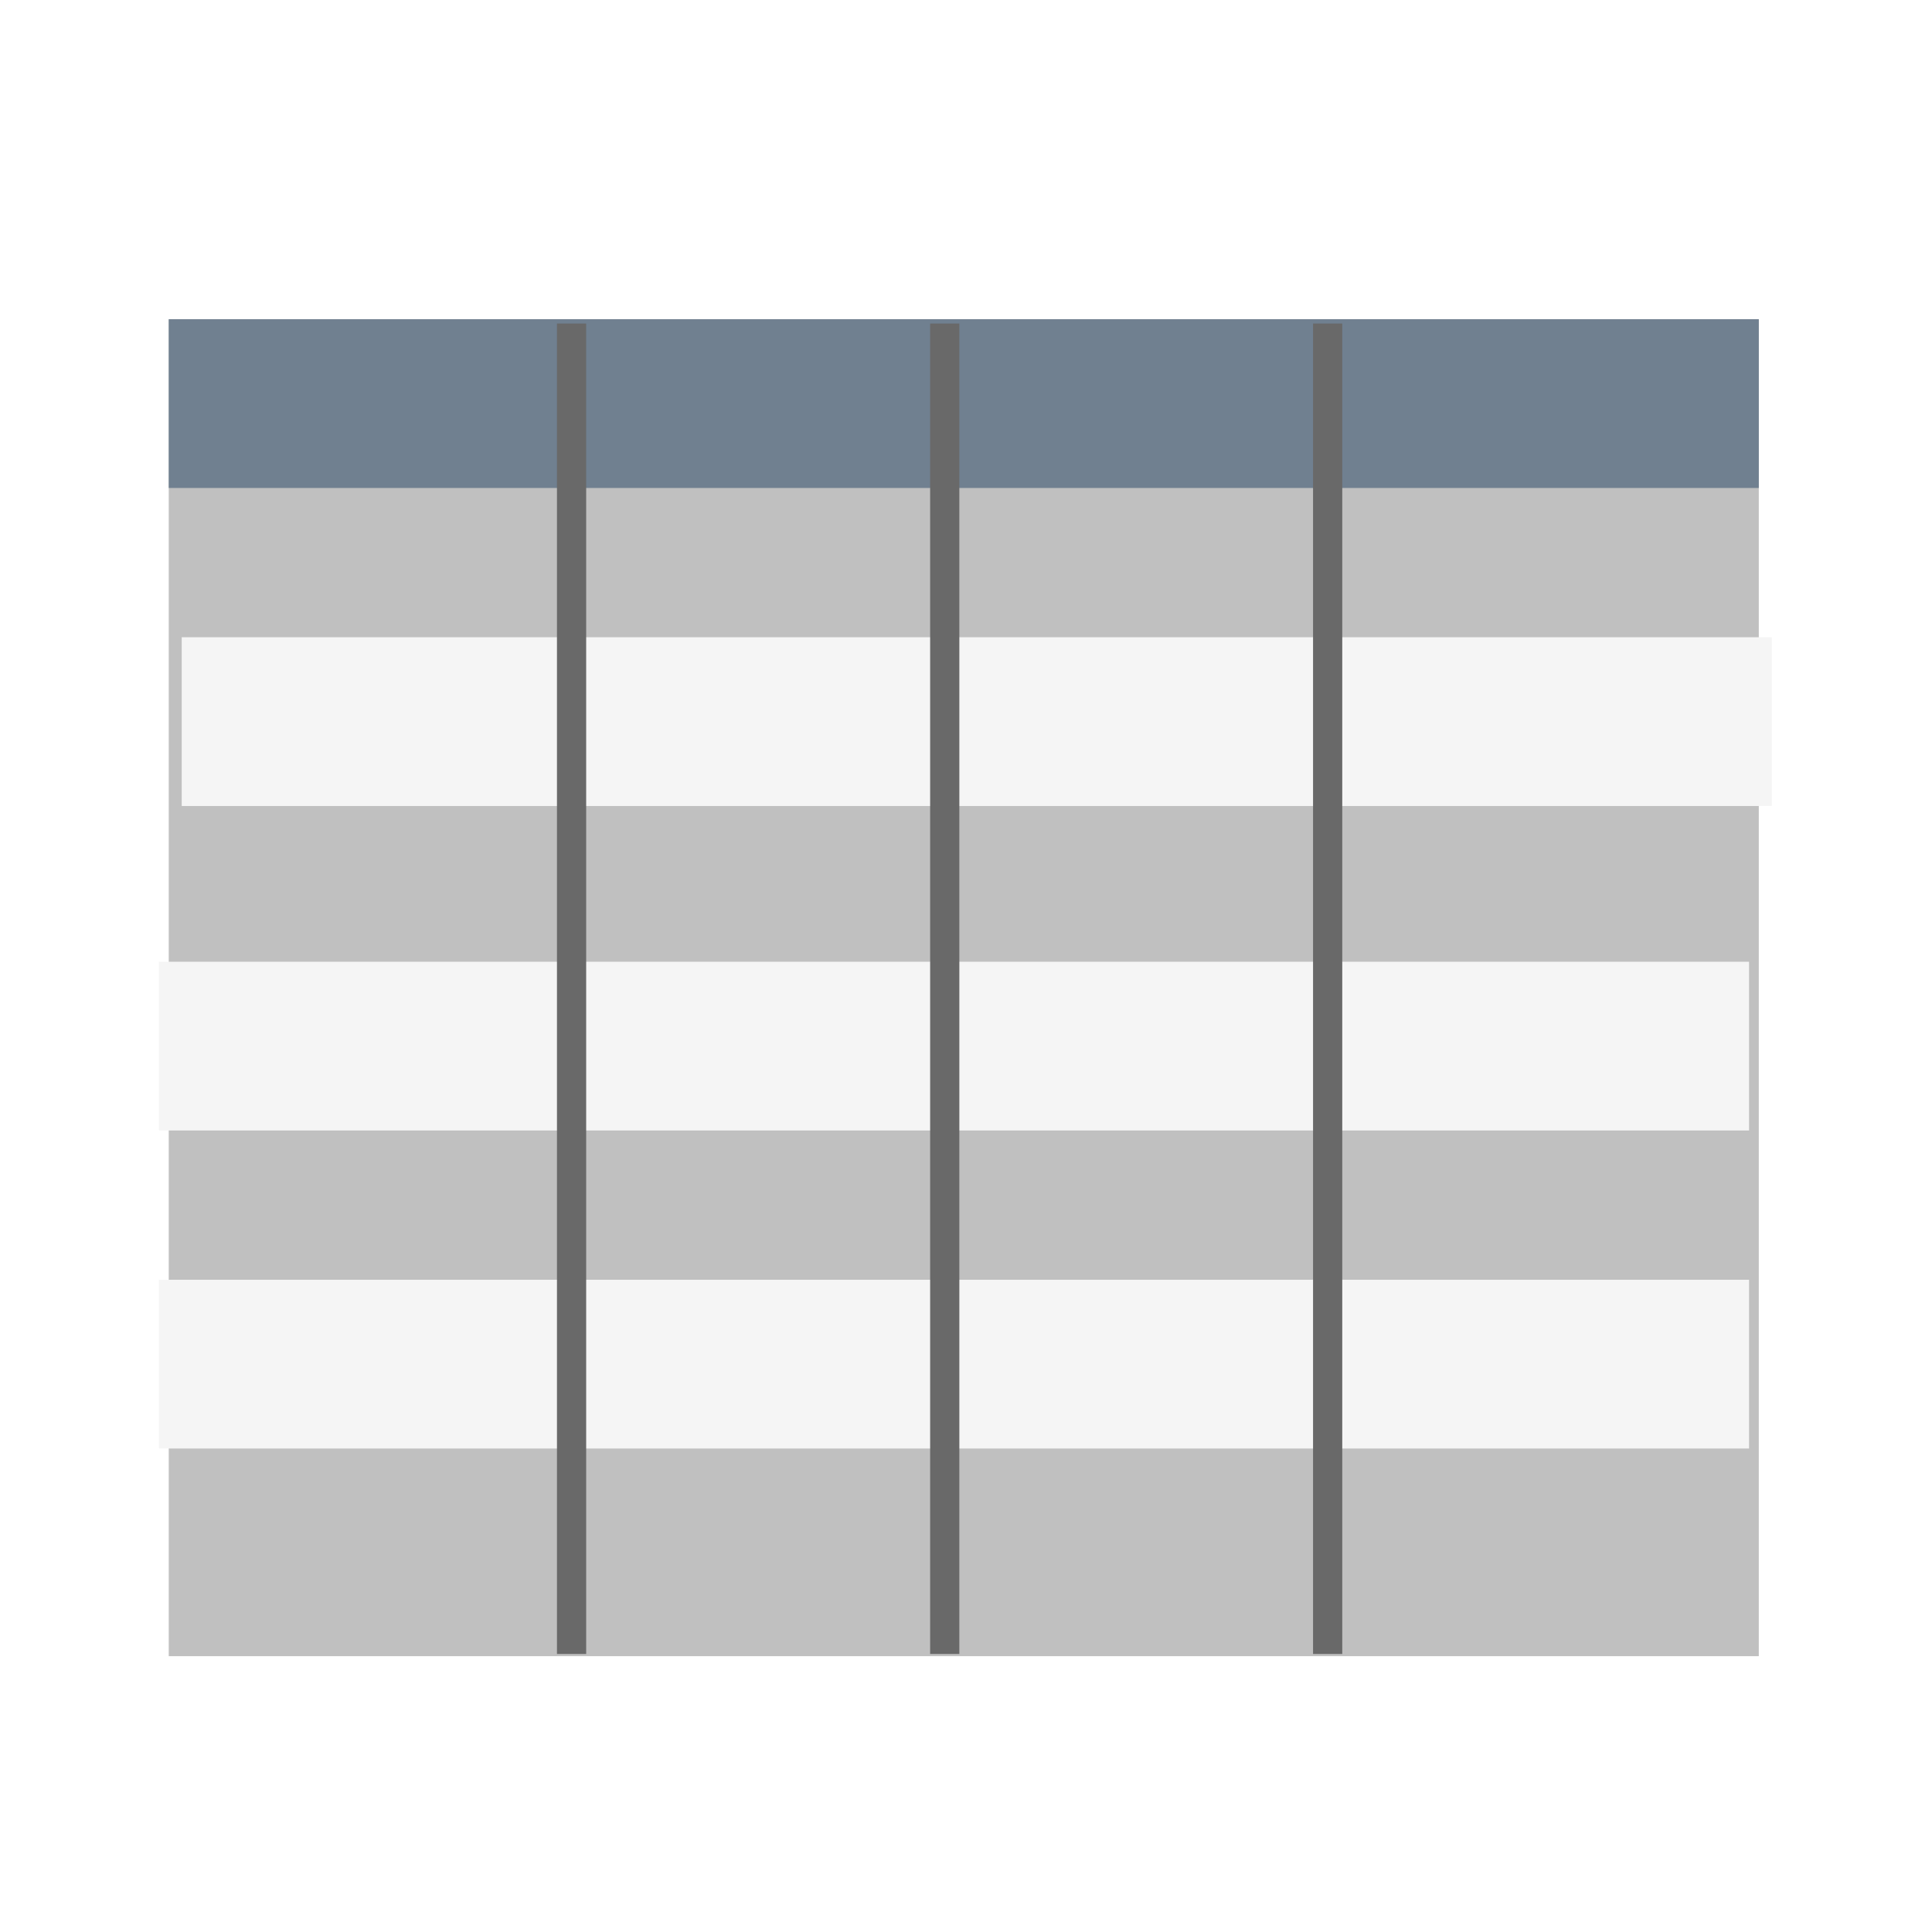
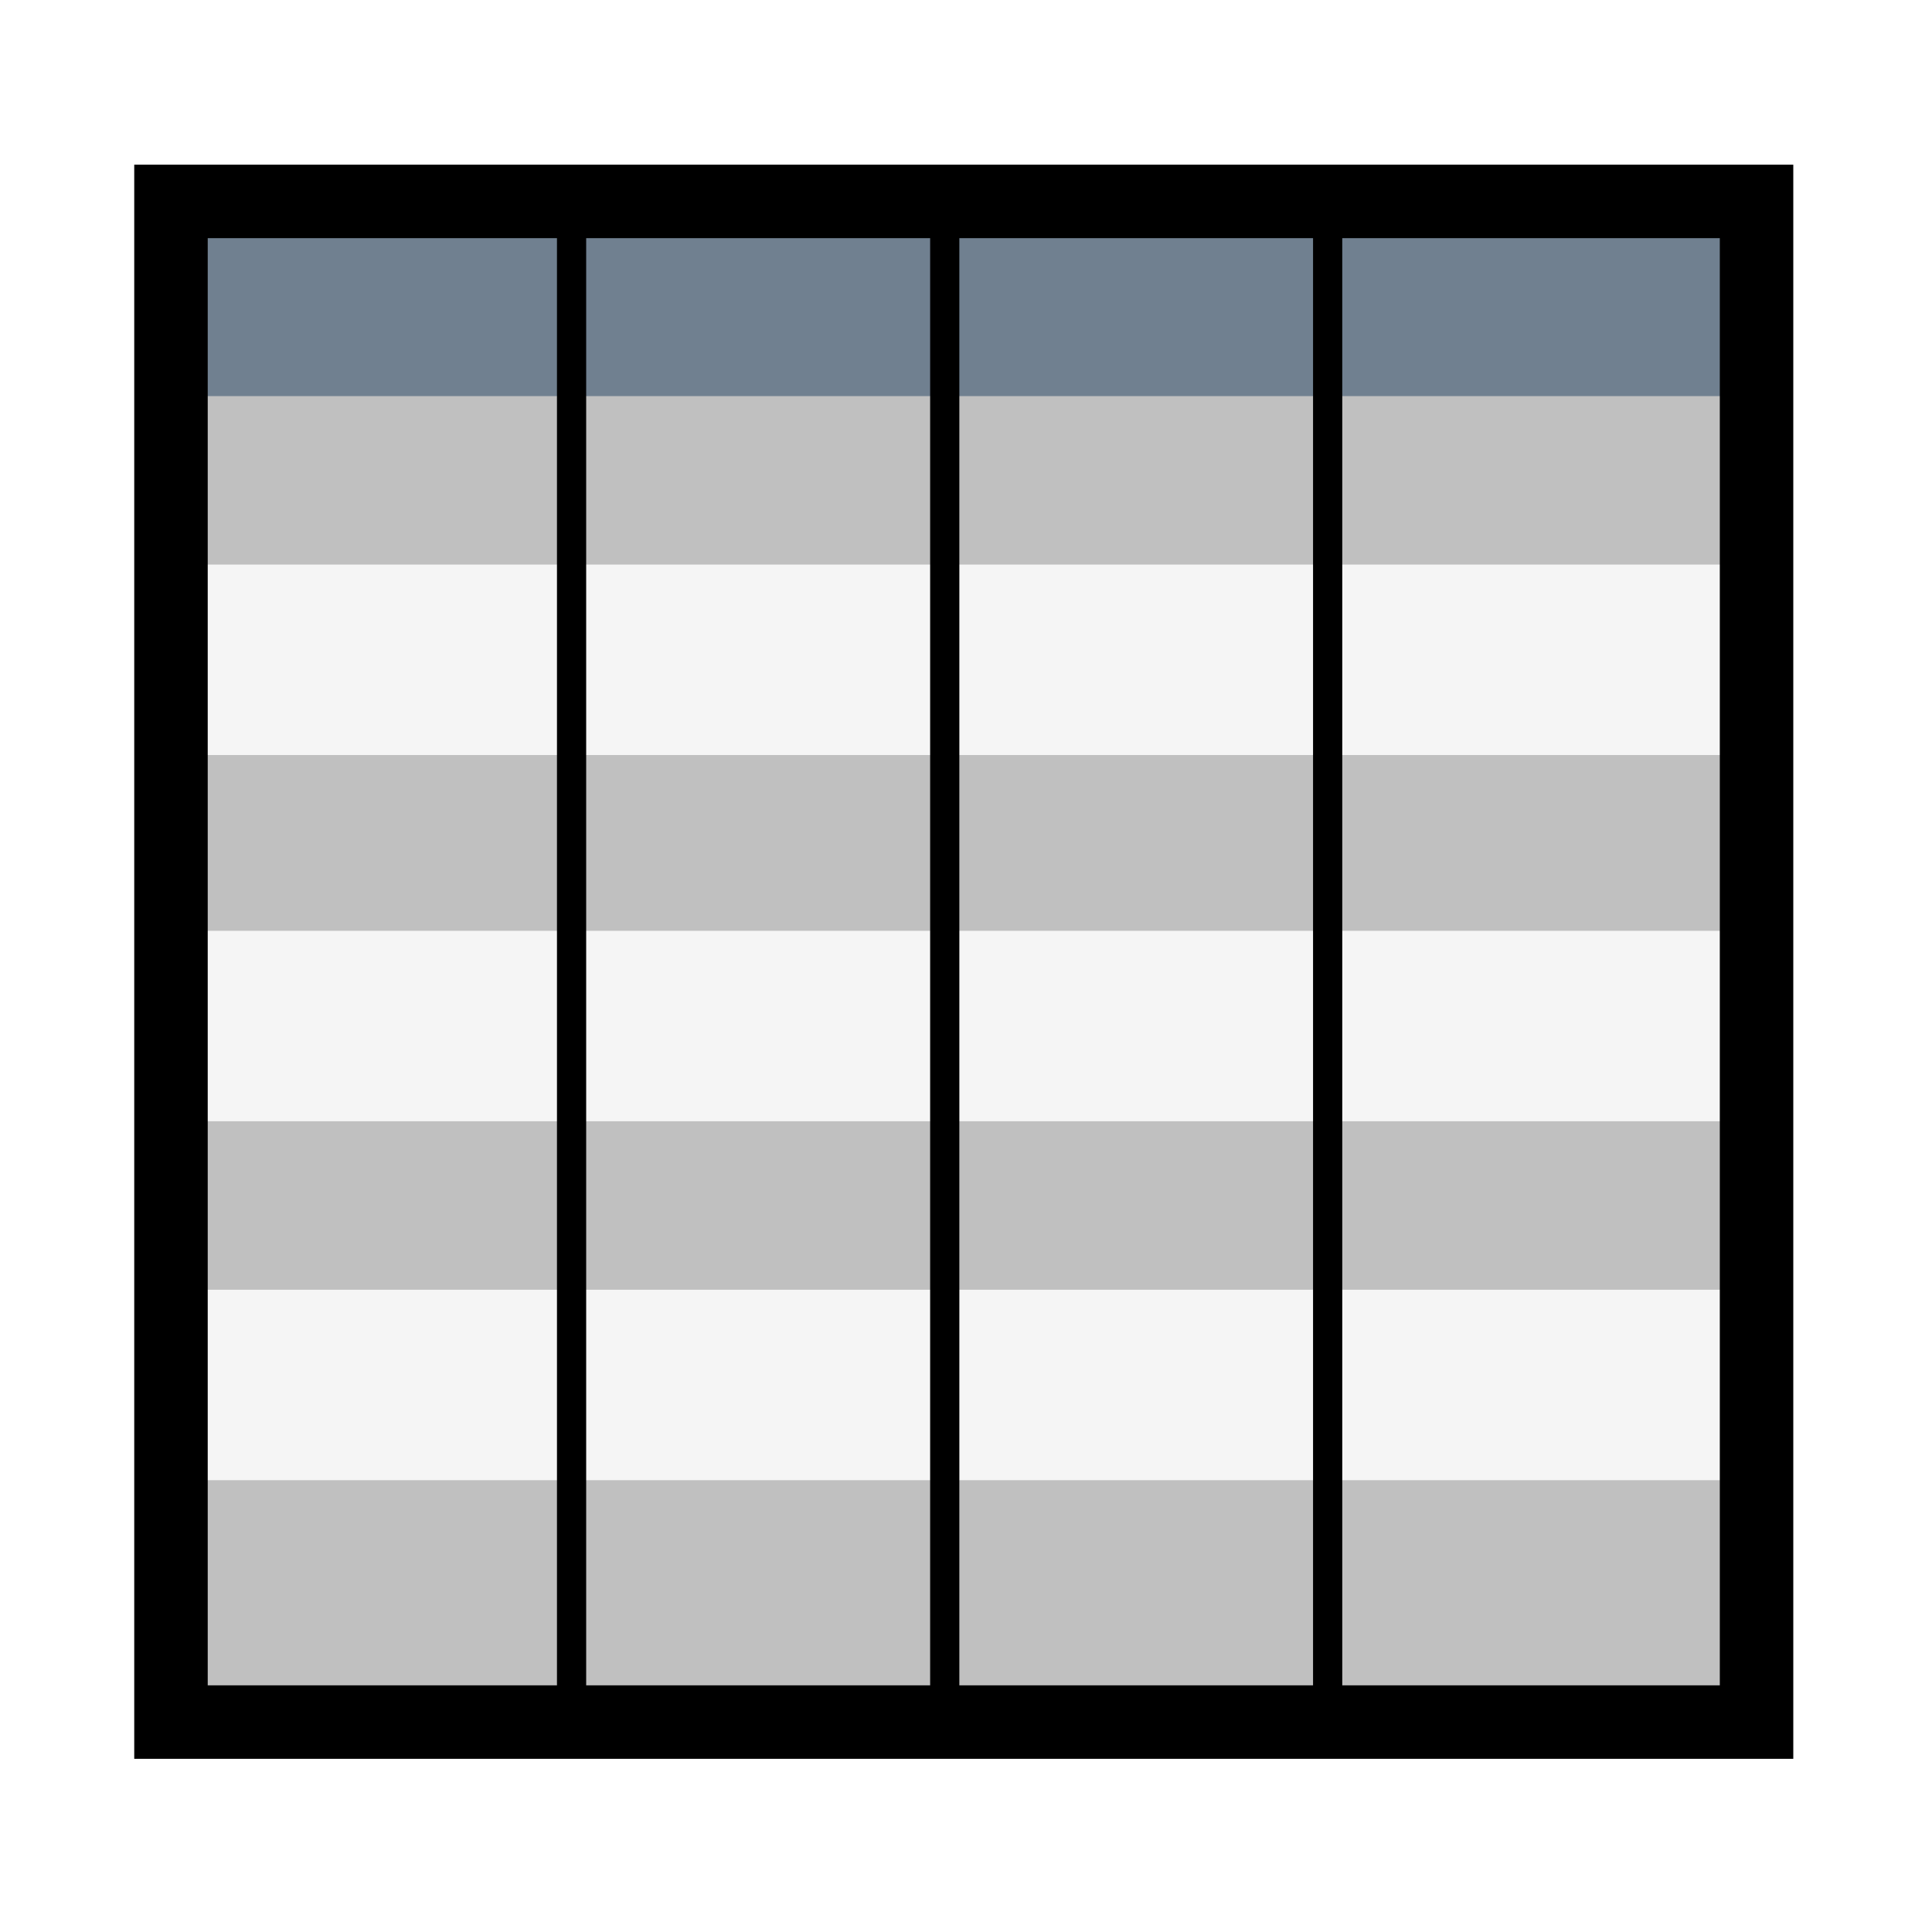
<svg xmlns="http://www.w3.org/2000/svg" viewBox="0 -256 1792 1792" id="svg3447" version="1.1" width="100%" height="100%" hola_ext_inject="disabled">
  <defs id="defs3455" />
-   <g id="g836" transform="translate(-81.26602,9.029557)">
+   <g id="g836" transform="matrix(1,0,0,1.128641,-81.26602,-100.3126)">
    <rect y="31.074" x="237.778" height="1240.059" width="1474.828" id="rect812" style="color:#000000;clip-rule:nonzero;display:inline;overflow:visible;visibility:visible;opacity:1;isolation:auto;mix-blend-mode:normal;color-interpolation:sRGB;color-interpolation-filters:linearRGB;solid-color:#000000;solid-opacity:1;fill:#c0c0c0;fill-opacity:1;fill-rule:evenodd;stroke:none;stroke-width:4.461;stroke-linecap:butt;stroke-linejoin:miter;stroke-miterlimit:4;stroke-dasharray:8.921, 8.921;stroke-dashoffset:0;stroke-opacity:1;color-rendering:auto;image-rendering:auto;shape-rendering:auto;text-rendering:auto;enable-background:accumulate" />
    <rect style="color:#000000;clip-rule:nonzero;display:inline;overflow:visible;visibility:visible;opacity:1;isolation:auto;mix-blend-mode:normal;color-interpolation:sRGB;color-interpolation-filters:linearRGB;solid-color:#000000;solid-opacity:1;fill:#708090;fill-opacity:1;fill-rule:evenodd;stroke:none;stroke-width:4;stroke-linecap:butt;stroke-linejoin:miter;stroke-miterlimit:4;stroke-dasharray:8, 8;stroke-dashoffset:0;stroke-opacity:1;color-rendering:auto;image-rendering:auto;shape-rendering:auto;text-rendering:auto;enable-background:accumulate" id="rect826" width="1474.828" height="156.512" x="237.778" y="31.074" />
    <rect y="326.039" x="249.818" height="156.512" width="1474.828" id="rect814" style="color:#000000;clip-rule:nonzero;display:inline;overflow:visible;visibility:visible;opacity:1;isolation:auto;mix-blend-mode:normal;color-interpolation:sRGB;color-interpolation-filters:linearRGB;solid-color:#000000;solid-opacity:1;fill:#f5f5f5;fill-opacity:1;fill-rule:evenodd;stroke:none;stroke-width:4;stroke-linecap:butt;stroke-linejoin:miter;stroke-miterlimit:4;stroke-dasharray:8, 8;stroke-dashoffset:0;stroke-opacity:1;color-rendering:auto;image-rendering:auto;shape-rendering:auto;text-rendering:auto;enable-background:accumulate" />
    <rect style="color:#000000;clip-rule:nonzero;display:inline;overflow:visible;visibility:visible;opacity:1;isolation:auto;mix-blend-mode:normal;color-interpolation:sRGB;color-interpolation-filters:linearRGB;solid-color:#000000;solid-opacity:1;fill:#f5f5f5;fill-opacity:1;fill-rule:evenodd;stroke:none;stroke-width:4;stroke-linecap:butt;stroke-linejoin:miter;stroke-miterlimit:4;stroke-dasharray:8, 8;stroke-dashoffset:0;stroke-opacity:1;color-rendering:auto;image-rendering:auto;shape-rendering:auto;text-rendering:auto;enable-background:accumulate" id="rect816" width="1474.828" height="156.512" x="228.749" y="627.025" />
    <rect y="921.99" x="228.749" height="156.512" width="1474.828" id="rect818" style="color:#000000;clip-rule:nonzero;display:inline;overflow:visible;visibility:visible;opacity:1;isolation:auto;mix-blend-mode:normal;color-interpolation:sRGB;color-interpolation-filters:linearRGB;solid-color:#000000;solid-opacity:1;fill:#f5f5f5;fill-opacity:1;fill-rule:evenodd;stroke:none;stroke-width:4;stroke-linecap:butt;stroke-linejoin:miter;stroke-miterlimit:4;stroke-dasharray:8, 8;stroke-dashoffset:0;stroke-opacity:1;color-rendering:auto;image-rendering:auto;shape-rendering:auto;text-rendering:auto;enable-background:accumulate" />
-     <rect y="35.054" x="597.872" height="1234.04" width="27.089" id="rect820" style="color:#000000;clip-rule:nonzero;display:inline;overflow:visible;visibility:visible;opacity:1;isolation:auto;mix-blend-mode:normal;color-interpolation:sRGB;color-interpolation-filters:linearRGB;solid-color:#000000;solid-opacity:1;fill:#696969;fill-opacity:1;fill-rule:evenodd;stroke:none;stroke-width:4;stroke-linecap:butt;stroke-linejoin:miter;stroke-miterlimit:4;stroke-dasharray:8, 8;stroke-dashoffset:0;stroke-opacity:1;color-rendering:auto;image-rendering:auto;shape-rendering:auto;text-rendering:auto;enable-background:accumulate" />
-     <rect style="color:#000000;clip-rule:nonzero;display:inline;overflow:visible;visibility:visible;opacity:1;isolation:auto;mix-blend-mode:normal;color-interpolation:sRGB;color-interpolation-filters:linearRGB;solid-color:#000000;solid-opacity:1;fill:#696969;fill-opacity:1;fill-rule:evenodd;stroke:none;stroke-width:4;stroke-linecap:butt;stroke-linejoin:miter;stroke-miterlimit:4;stroke-dasharray:8, 8;stroke-dashoffset:0;stroke-opacity:1;color-rendering:auto;image-rendering:auto;shape-rendering:auto;text-rendering:auto;enable-background:accumulate" id="rect822" width="27.089" height="1234.04" x="944.005" y="35.054" />
-     <rect y="35.054" x="1299.168" height="1234.04" width="27.089" id="rect824" style="color:#000000;clip-rule:nonzero;display:inline;overflow:visible;visibility:visible;opacity:1;isolation:auto;mix-blend-mode:normal;color-interpolation:sRGB;color-interpolation-filters:linearRGB;solid-color:#000000;solid-opacity:1;fill:#696969;fill-opacity:1;fill-rule:evenodd;stroke:none;stroke-width:4;stroke-linecap:butt;stroke-linejoin:miter;stroke-miterlimit:4;stroke-dasharray:8, 8;stroke-dashoffset:0;stroke-opacity:1;color-rendering:auto;image-rendering:auto;shape-rendering:auto;text-rendering:auto;enable-background:accumulate" />
+     <rect y="35.054" x="597.872" height="1234.04" width="27.089" id="rect820" style="color:#000000;clip-rule:nonzero;display:inline;overflow:visible;visibility:visible;opacity:1;isolation:auto;mix-blend-mode:normal;color-interpolation:sRGB;color-interpolation-filters:linearRGB;solid-color:#000000;solid-opacity:1;fill:#000000;fill-opacity:1;fill-rule:evenodd;stroke:none;stroke-width:4;stroke-linecap:butt;stroke-linejoin:miter;stroke-miterlimit:4;stroke-dasharray:8, 8;stroke-dashoffset:0;stroke-opacity:1;color-rendering:auto;image-rendering:auto;shape-rendering:auto;text-rendering:auto;enable-background:accumulate" />
+     <rect style="color:#000000;clip-rule:nonzero;display:inline;overflow:visible;visibility:visible;opacity:1;isolation:auto;mix-blend-mode:normal;color-interpolation:sRGB;color-interpolation-filters:linearRGB;solid-color:#000000;solid-opacity:1;fill:#000000;fill-opacity:1;fill-rule:evenodd;stroke:none;stroke-width:4;stroke-linecap:butt;stroke-linejoin:miter;stroke-miterlimit:4;stroke-dasharray:8, 8;stroke-dashoffset:0;stroke-opacity:1;color-rendering:auto;image-rendering:auto;shape-rendering:auto;text-rendering:auto;enable-background:accumulate" id="rect822" width="27.089" height="1234.04" x="944.005" y="35.054" />
+     <rect y="35.054" x="1299.168" height="1234.04" width="27.089" id="rect824" style="color:#000000;clip-rule:nonzero;display:inline;overflow:visible;visibility:visible;opacity:1;isolation:auto;mix-blend-mode:normal;color-interpolation:sRGB;color-interpolation-filters:linearRGB;solid-color:#000000;solid-opacity:1;fill:#000000;fill-opacity:1;fill-rule:evenodd;stroke:none;stroke-width:4;stroke-linecap:butt;stroke-linejoin:miter;stroke-miterlimit:4;stroke-dasharray:8, 8;stroke-dashoffset:0;stroke-opacity:1;color-rendering:auto;image-rendering:auto;shape-rendering:auto;text-rendering:auto;enable-background:accumulate" />
  </g>
+   <rect style="color:#000000;clip-rule:nonzero;display:inline;overflow:visible;visibility:visible;opacity:1;isolation:auto;mix-blend-mode:normal;color-interpolation:sRGB;color-interpolation-filters:linearRGB;solid-color:#000000;solid-opacity:1;fill:none;fill-opacity:1;fill-rule:evenodd;stroke:#000000;stroke-width:68.16;stroke-linecap:butt;stroke-linejoin:miter;stroke-miterlimit:4;stroke-dasharray:none;stroke-dashoffset:0;stroke-opacity:1;color-rendering:auto;image-rendering:auto;shape-rendering:auto;text-rendering:auto;enable-background:accumulate" id="rect821" width="1470.668" height="1410.471" x="158.592" y="-69.181" />
</svg>
